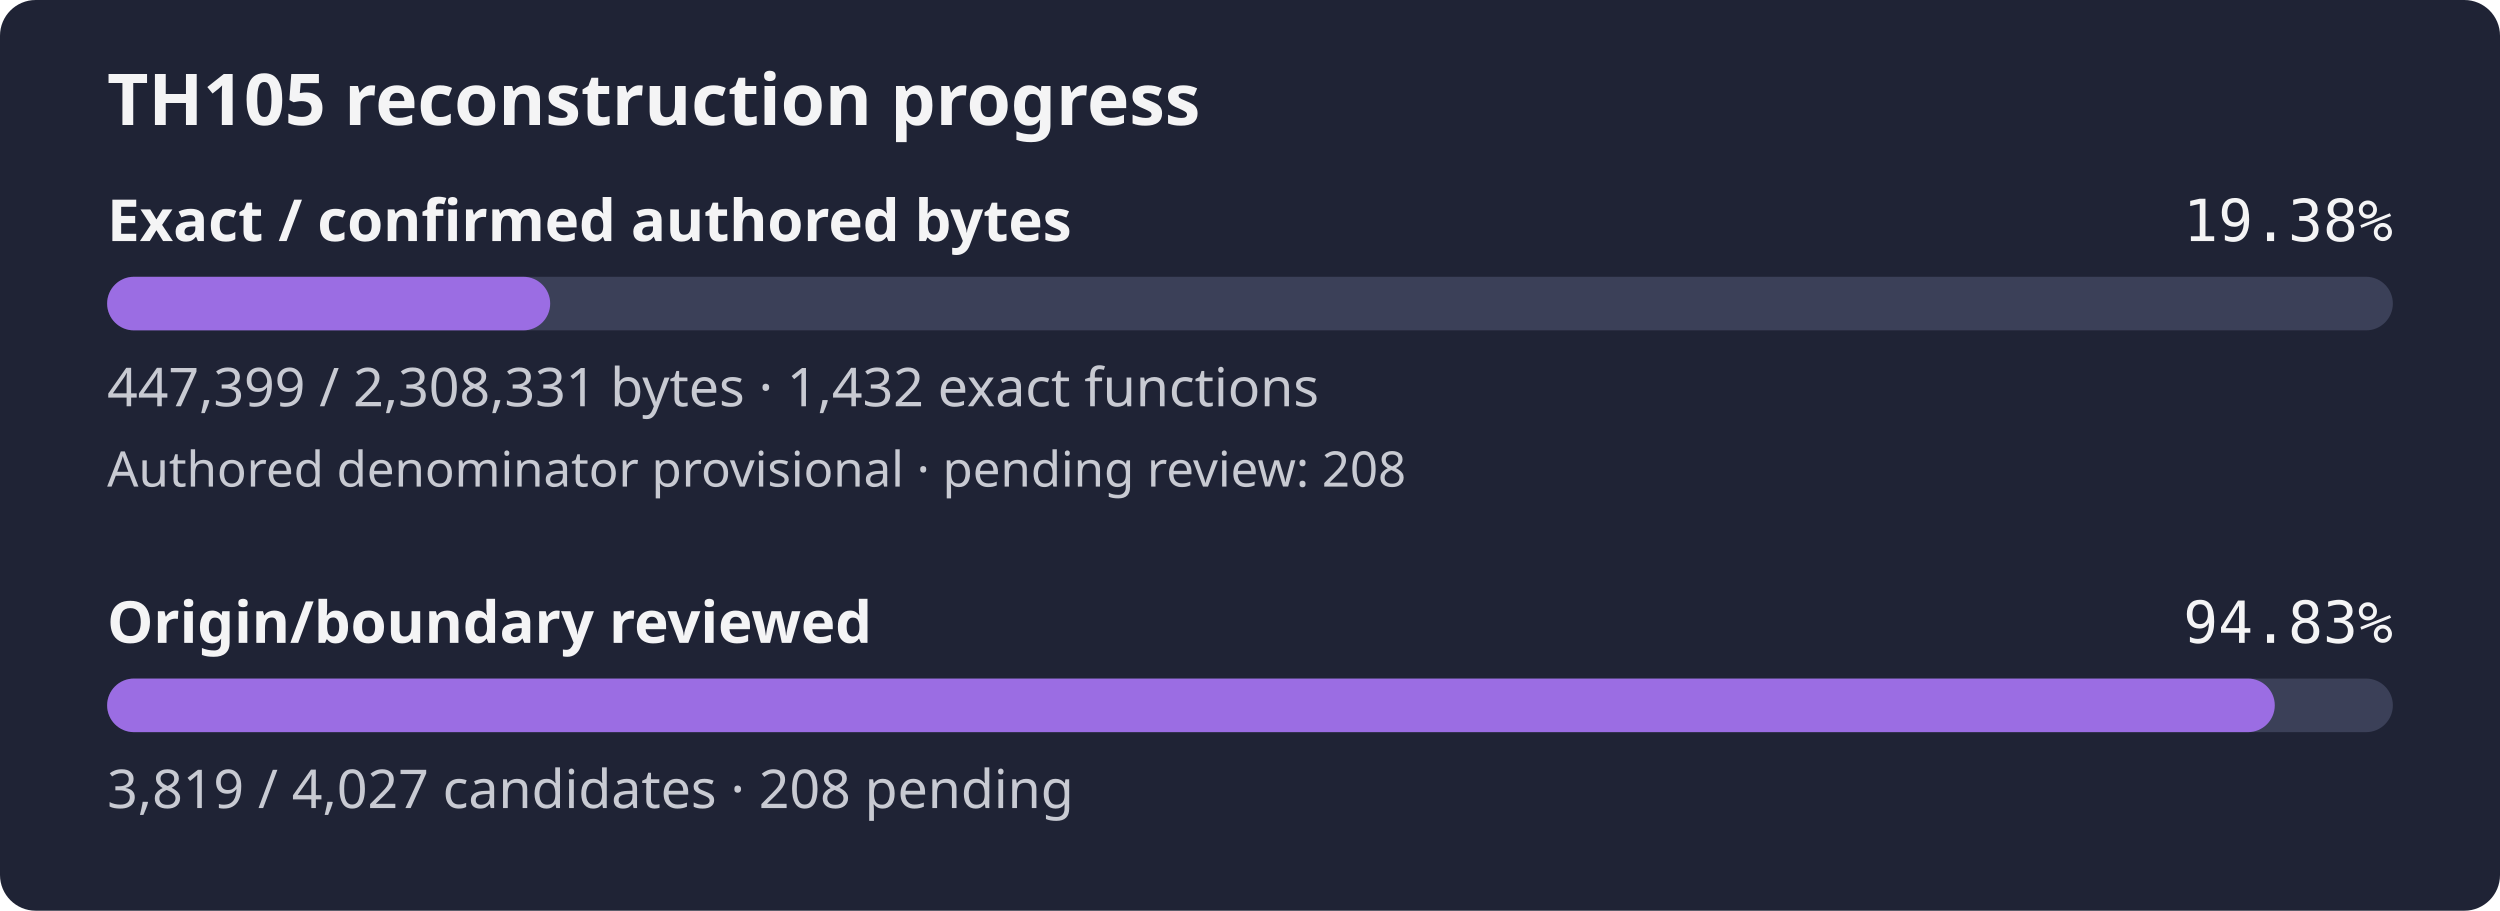
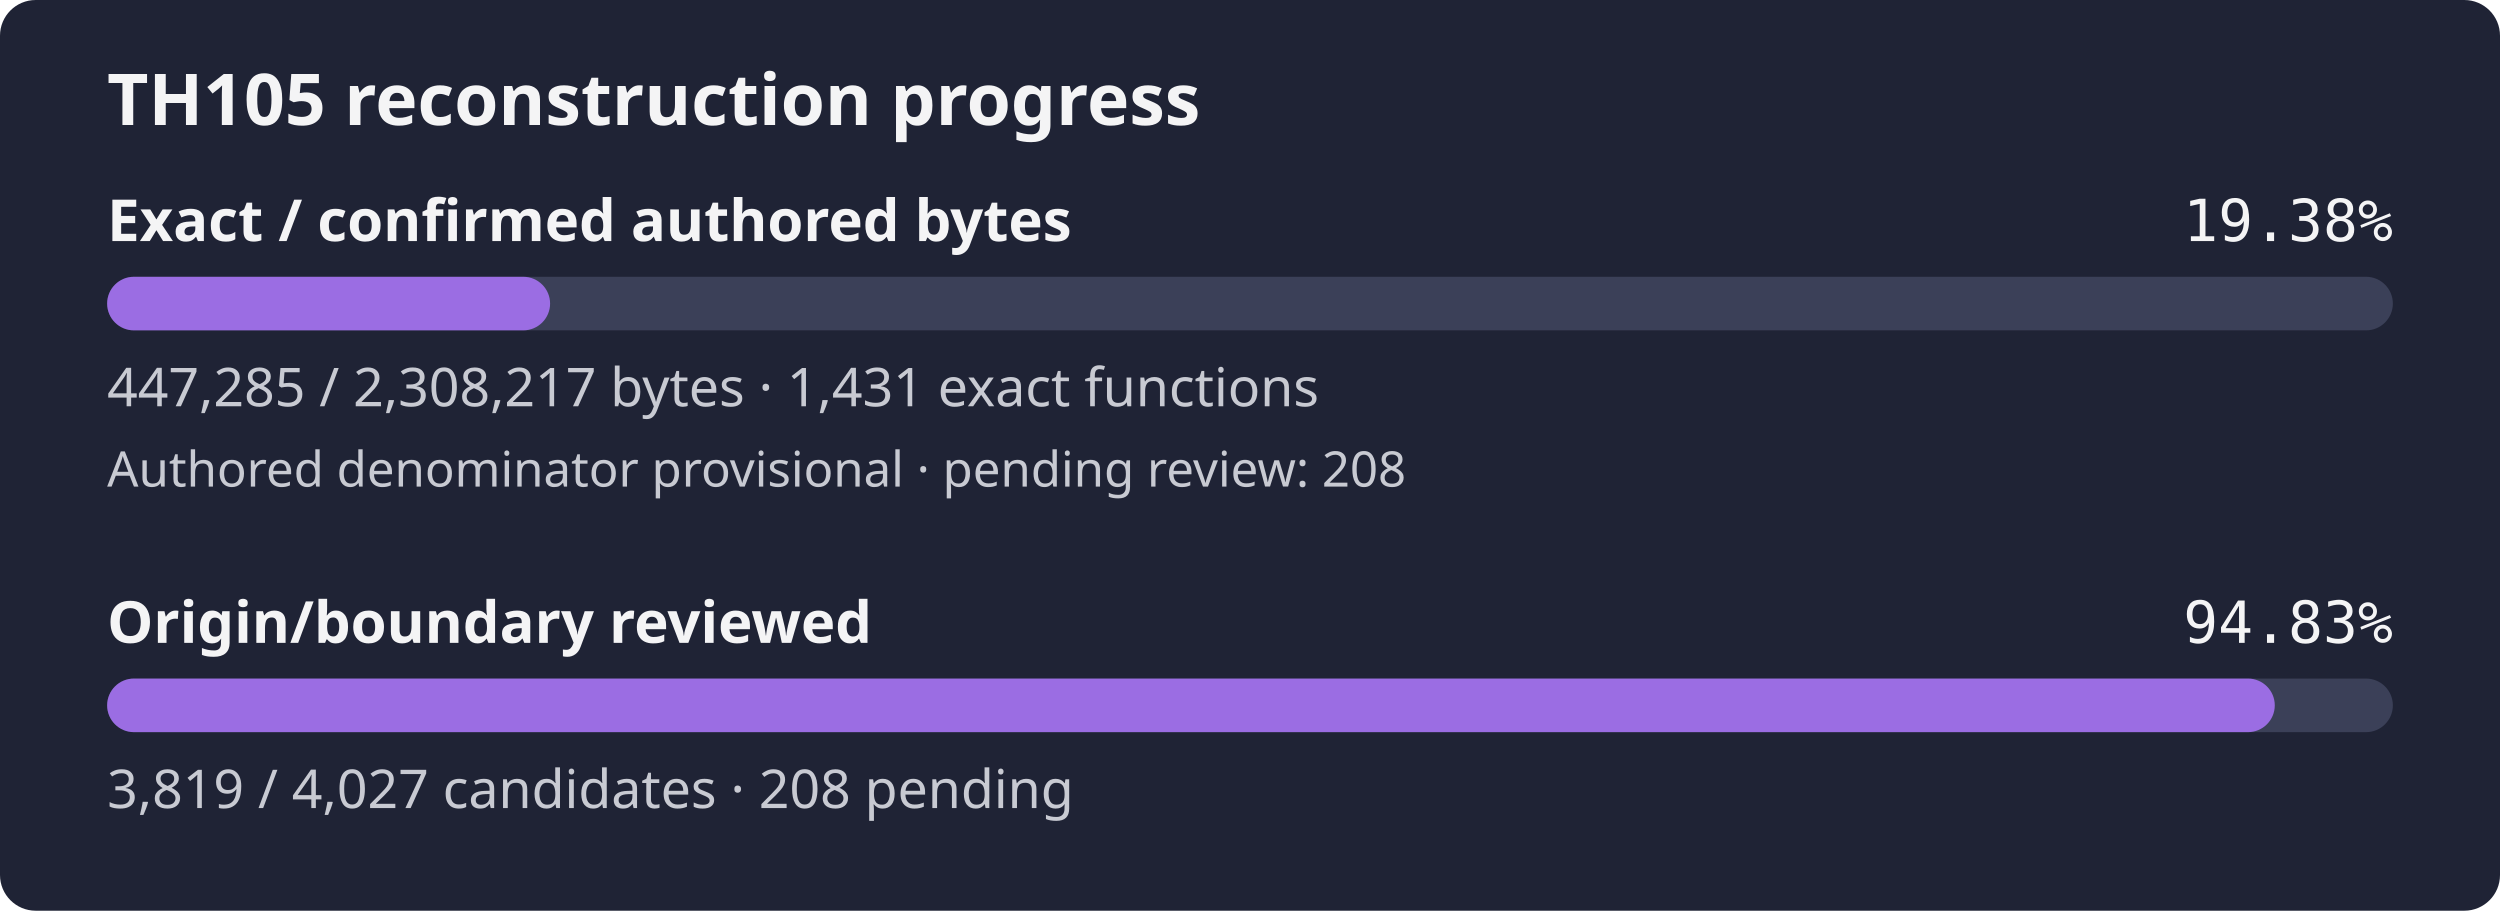
<svg xmlns="http://www.w3.org/2000/svg" width="560" height="204" viewBox="0 0 560 204" role="img" aria-label="TH105 reconstruction progress: 19.38% of confirmed authored bytes exact; authored denominator provisional, origin review 94.83%">
  <rect width="560" height="204" rx="8" fill="#1f2335" />
  <text x="24" y="28" fill="#f4f4f5" font-family="sans-serif" font-size="16" font-weight="600">TH105 reconstruction progress</text>
  <text x="24" y="54" fill="#f4f4f5" font-family="sans-serif" font-size="13" font-weight="600">Exact / confirmed authored bytes</text>
  <text x="536" y="54" fill="#f4f4f5" text-anchor="end" font-family="monospace" font-size="13">19.38%</text>
  <rect id="exact-track" x="24" y="62" width="512" height="12" rx="6" fill="#3b4058" />
-   <rect id="exact-fill" x="24" y="62" width="99.24" height="12" rx="6" fill="#9b6de3" />
-   <text x="24" y="91" fill="#c8cad2" font-family="sans-serif" font-size="12">447,399 / 2,308,331 bytes · 1,432 exact functions</text>
+   <rect id="exact-fill" x="24" y="62" width="99.22" height="12" rx="6" fill="#9b6de3" />
+   <text x="24" y="91" fill="#c8cad2" font-family="sans-serif" font-size="12">447,285 / 2,308,217 bytes · 1,431 exact functions</text>
  <text x="24" y="109" fill="#c8cad2" font-family="sans-serif" font-size="11">Authored denominator provisional · pending review: 208</text>
  <text x="24" y="144" fill="#f4f4f5" font-family="sans-serif" font-size="13" font-weight="600">Origin/boundary reviewed</text>
  <text x="536" y="144" fill="#f4f4f5" text-anchor="end" font-family="monospace" font-size="13">94.83%</text>
  <rect id="review-track" x="24" y="152" width="512" height="12" rx="6" fill="#3b4058" />
  <rect id="review-fill" x="24" y="152" width="485.55" height="12" rx="6" fill="#9b6de3" />
  <text x="24" y="181" fill="#c8cad2" font-family="sans-serif" font-size="12">3,819 / 4,027 candidates · 208 pending</text>
</svg>
